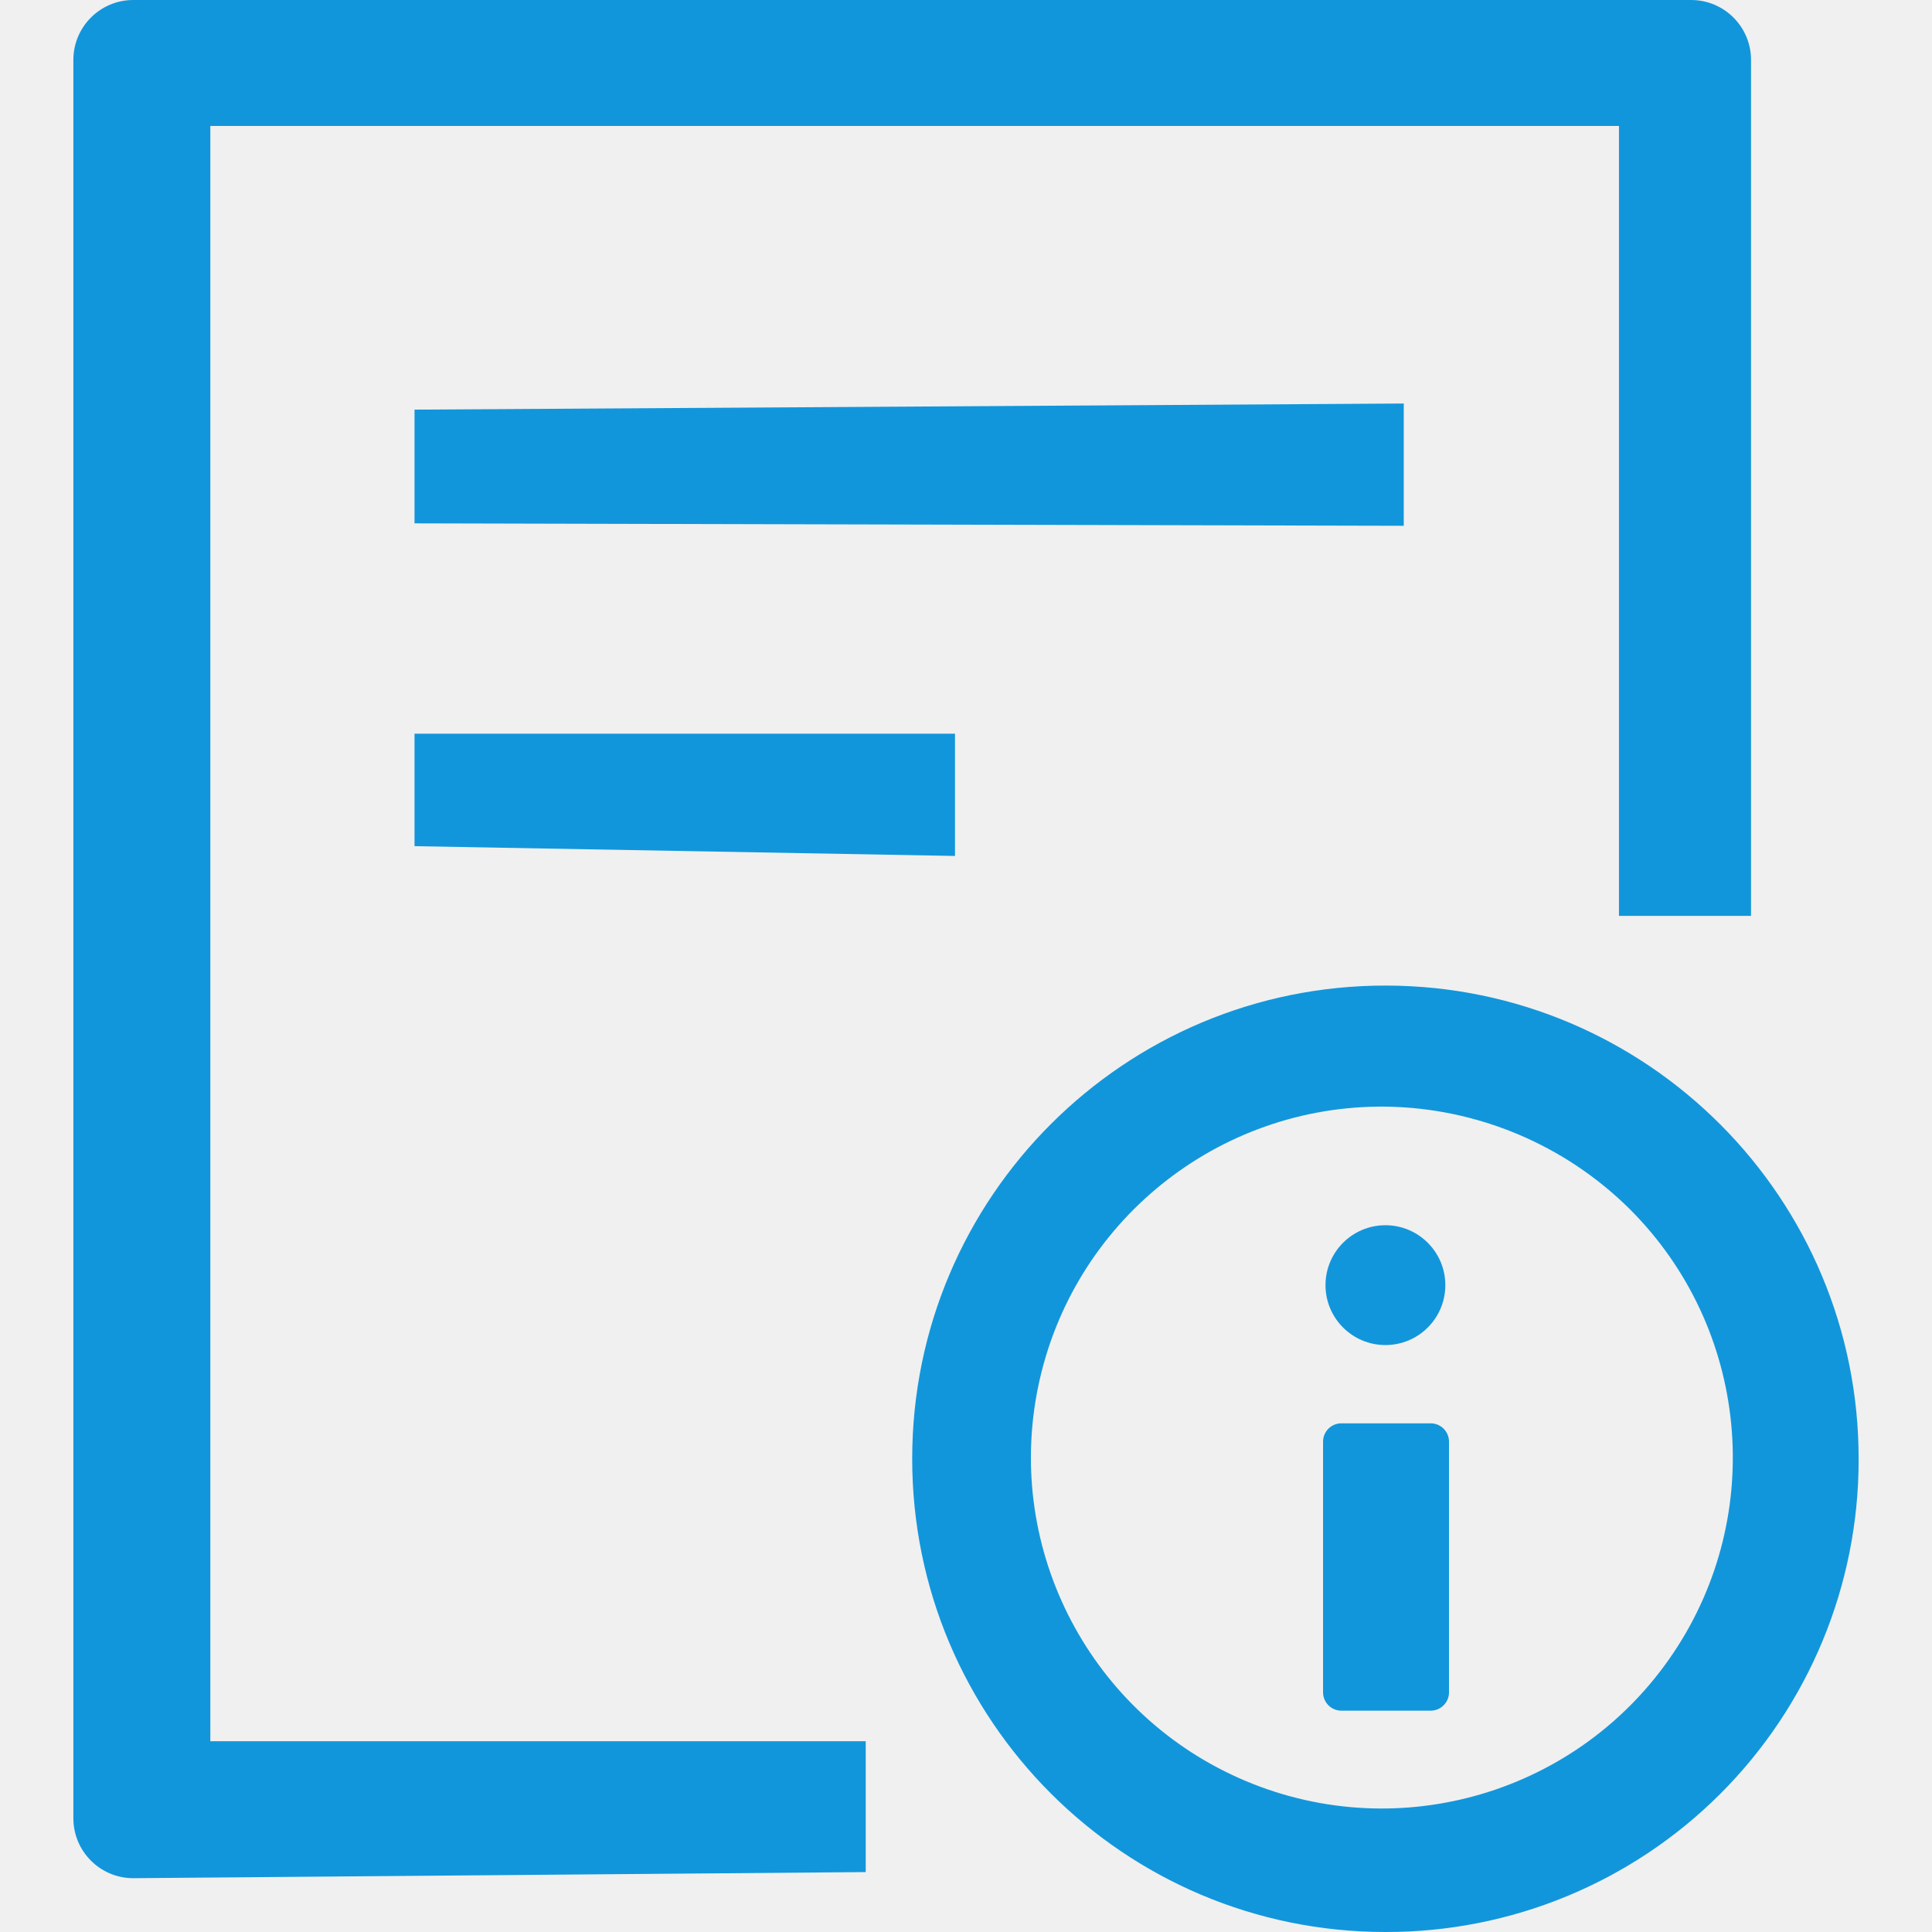
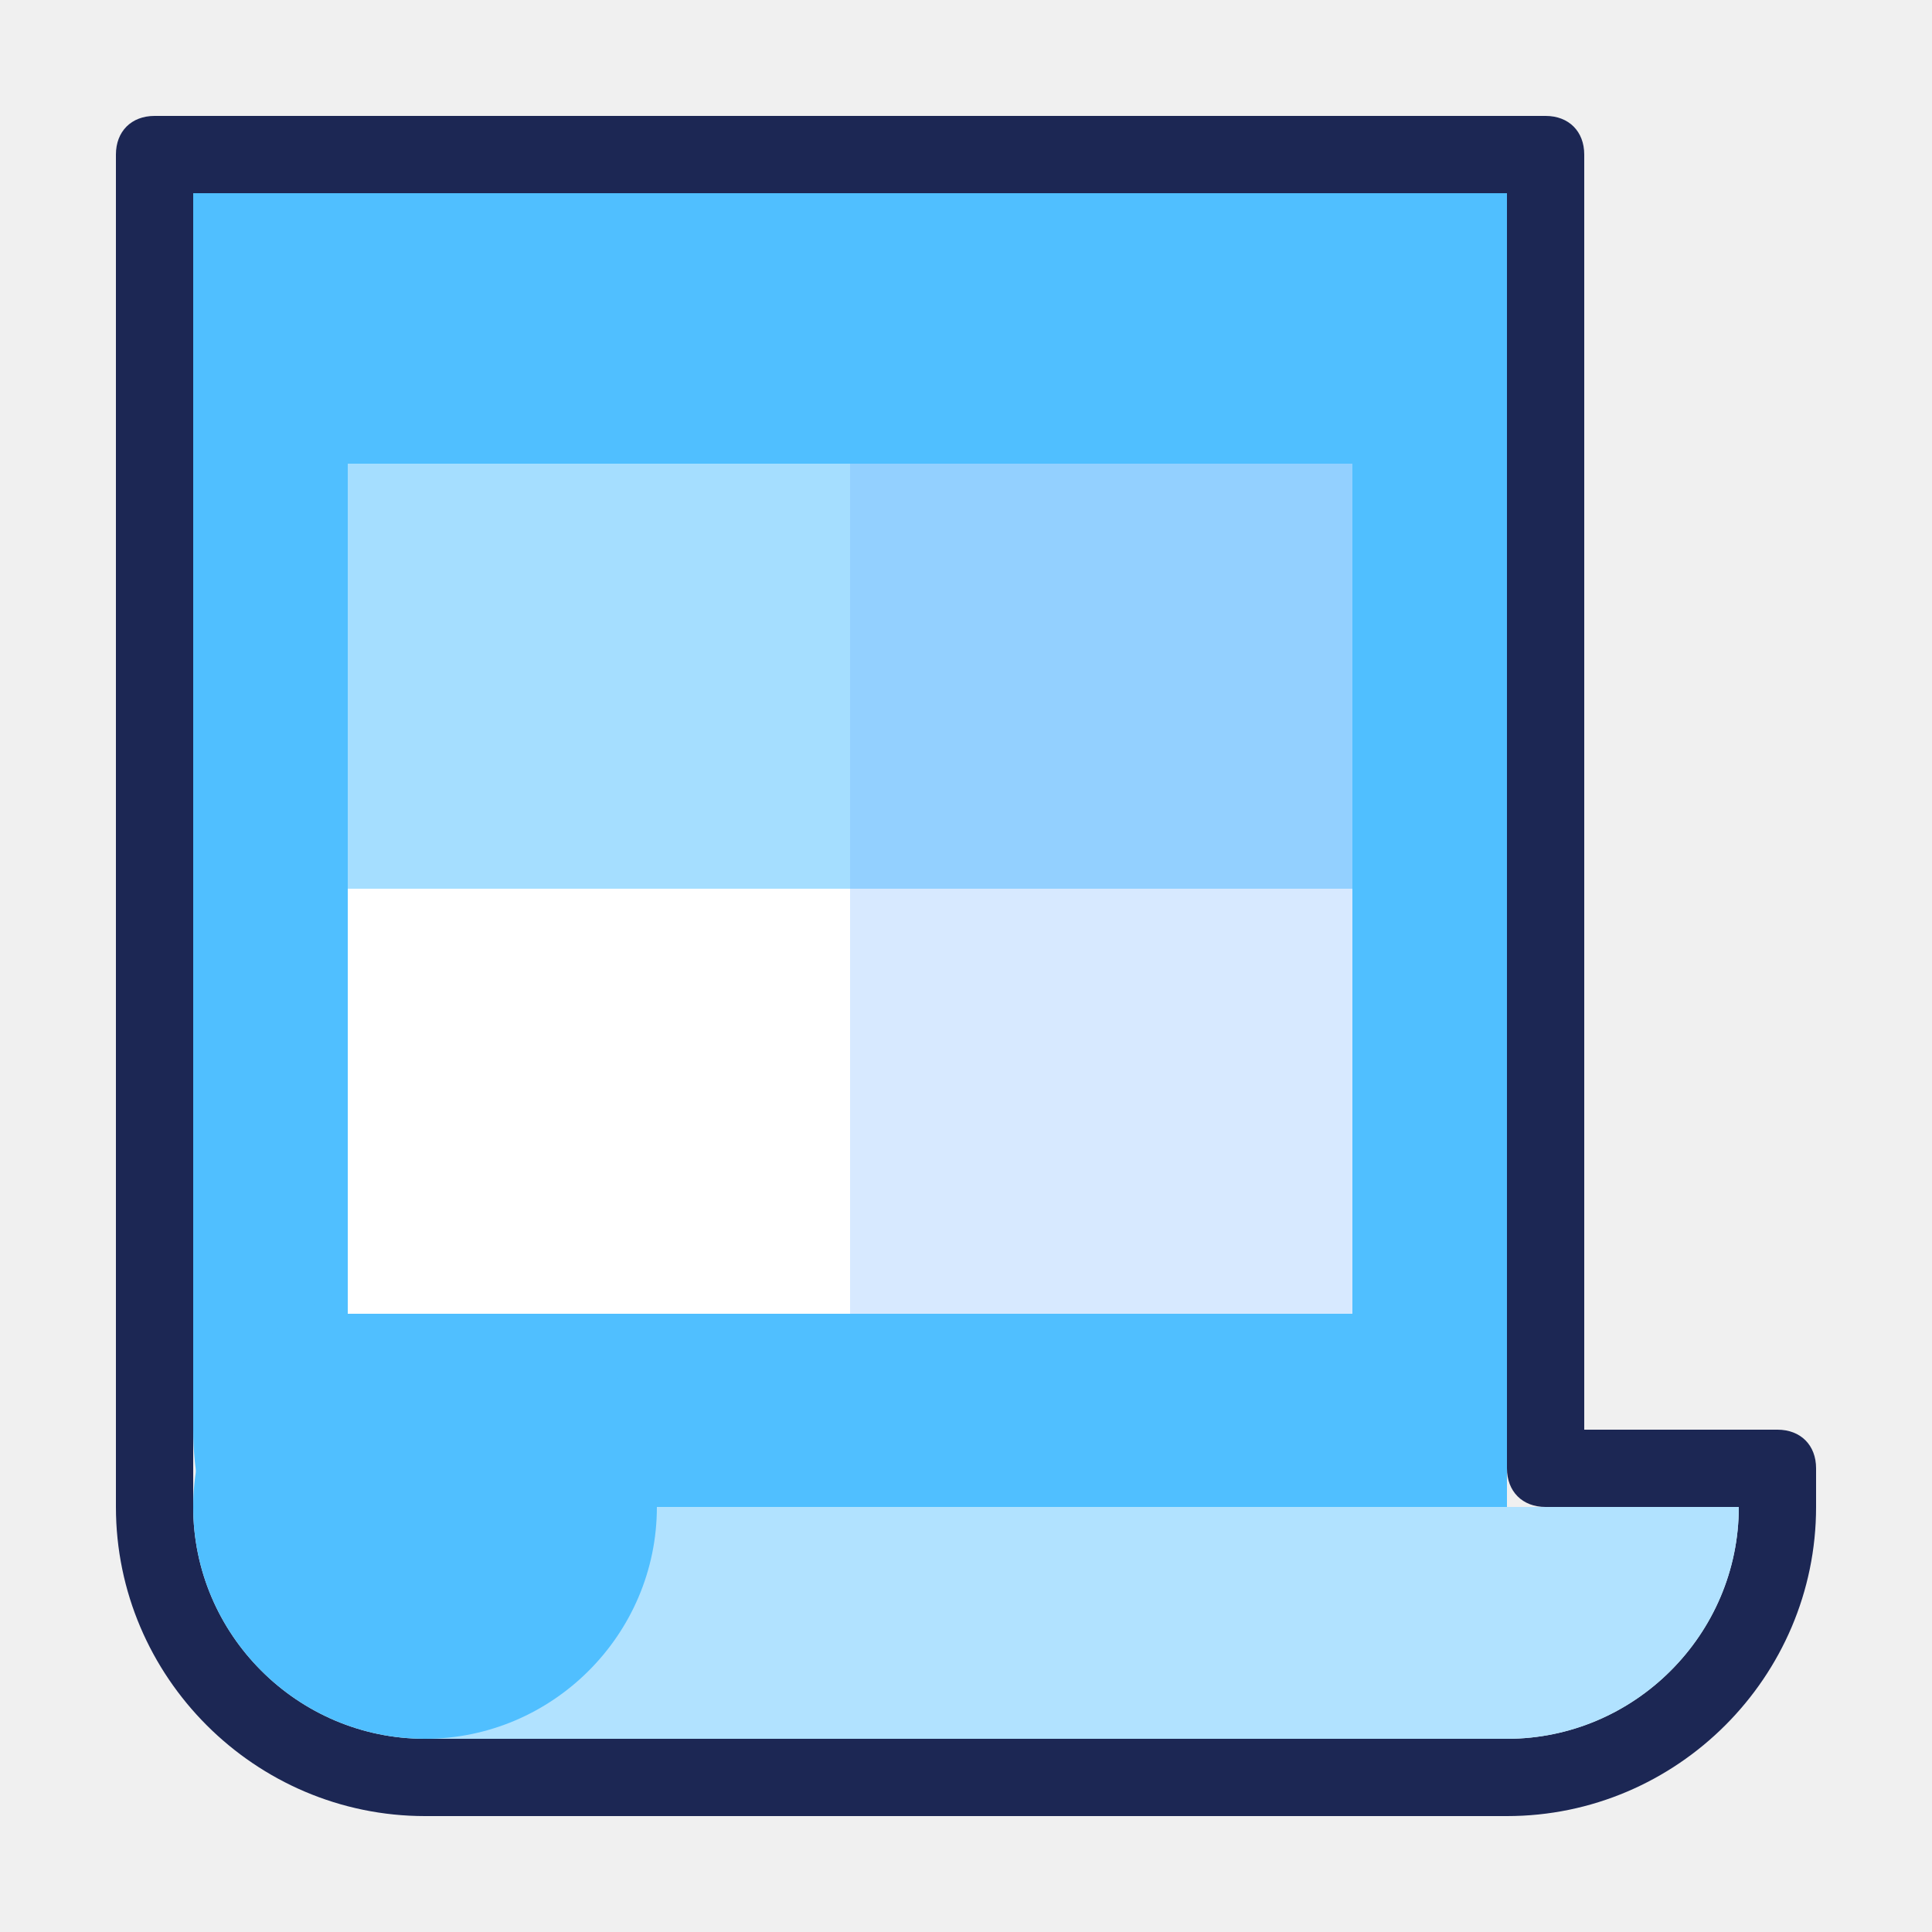
- <svg xmlns="http://www.w3.org/2000/svg" t="1724663158465" class="icon" viewBox="0 0 1024 1024" version="1.1" p-id="4347" width="32" height="32">
-   <path d="M734.298 1023.999a250.815 250.815 0 1 1 250.815-250.167 250.167 250.167 0 0 1-250.815 250.167z m0-437.468a186.005 186.005 0 1 0 129.62 54.44 187.301 187.301 0 0 0-129.62-54.44zM219.706 448.486V388.861h286.461v64.81z m0-171.099v-60.273l524.314-3.241v64.81z" fill="#1296db" p-id="4348" />
-   <path d="M758.278 754.389h-47.311a9.722 9.722 0 0 0-9.722 9.722v132.861a9.722 9.722 0 0 0 9.722 9.722h47.311a9.722 9.722 0 0 0 9.722-9.722v-132.861a9.722 9.722 0 0 0-9.722-9.722zM734.298 712.911a31.757 31.757 0 1 1 31.757-31.757 31.757 31.757 0 0 1-31.757 31.757z" fill="#1296db" p-id="4349" />
-   <path d="M70.643 995.483a31.757 31.757 0 0 1-31.757-31.757V31.757A31.757 31.757 0 0 1 70.643 0h825.68a31.757 31.757 0 0 1 31.757 31.757v453.671h-69.995V66.754H111.473v856.141h347.382v69.347z" fill="#1296db" p-id="4350" />
+ <svg xmlns="http://www.w3.org/2000/svg" t="1724589629514" class="icon" viewBox="0 0 1024 1024" version="1.1" p-id="6694" width="32" height="32">
+   <path d="M798.72 962.56H225.28c-90.112 0-163.84-73.728-163.84-163.84V81.92c0-12.288 8.192-20.48 20.48-20.48h737.28c12.288 0 20.48 8.192 20.48 20.48v675.84h102.4c12.288 0 20.48 8.192 20.48 20.48v20.48c0 90.112-73.728 163.84-163.84 163.84zM102.4 102.4v696.32c0 67.584 55.296 122.88 122.88 122.88h573.44c67.584 0 122.88-55.296 122.88-122.88h-102.4c-12.288 0-20.48-8.192-20.48-20.48V102.4H102.4z" fill="#1C2754" p-id="6695" />
+   <path d="M798.72 921.6H266.24c-90.112 0-163.84-73.728-163.84-163.84V102.4h696.32v819.2z" fill="#50BFFF" p-id="6696" />
+   <path d="M798.72 921.6H225.28v-122.88h696.32c0 67.584-55.296 122.88-122.88 122.88z" fill="#B1E2FF" p-id="6697" />
+   <path d="M225.28 675.84c67.584 0 122.88 55.296 122.88 122.88s-55.296 122.88-122.88 122.88-122.88-55.296-122.88-122.88 55.296-122.88 122.88-122.88z" fill="#50BFFF" p-id="6698" />
+   <path d="M184.32 245.76h266.24v225.28H184.32z" fill="#A5DEFF" p-id="6699" />
+   <path d="M450.56 245.76h266.24v225.28H450.56z" fill="#93D0FF" p-id="6700" />
+   <path d="M184.32 471.04h266.24v225.28H184.32z" fill="#FFFFFF" p-id="6701" />
+   <path d="M450.56 471.04h266.24v225.28H450.56z" fill="#D7E9FF" p-id="6702" />
</svg>
